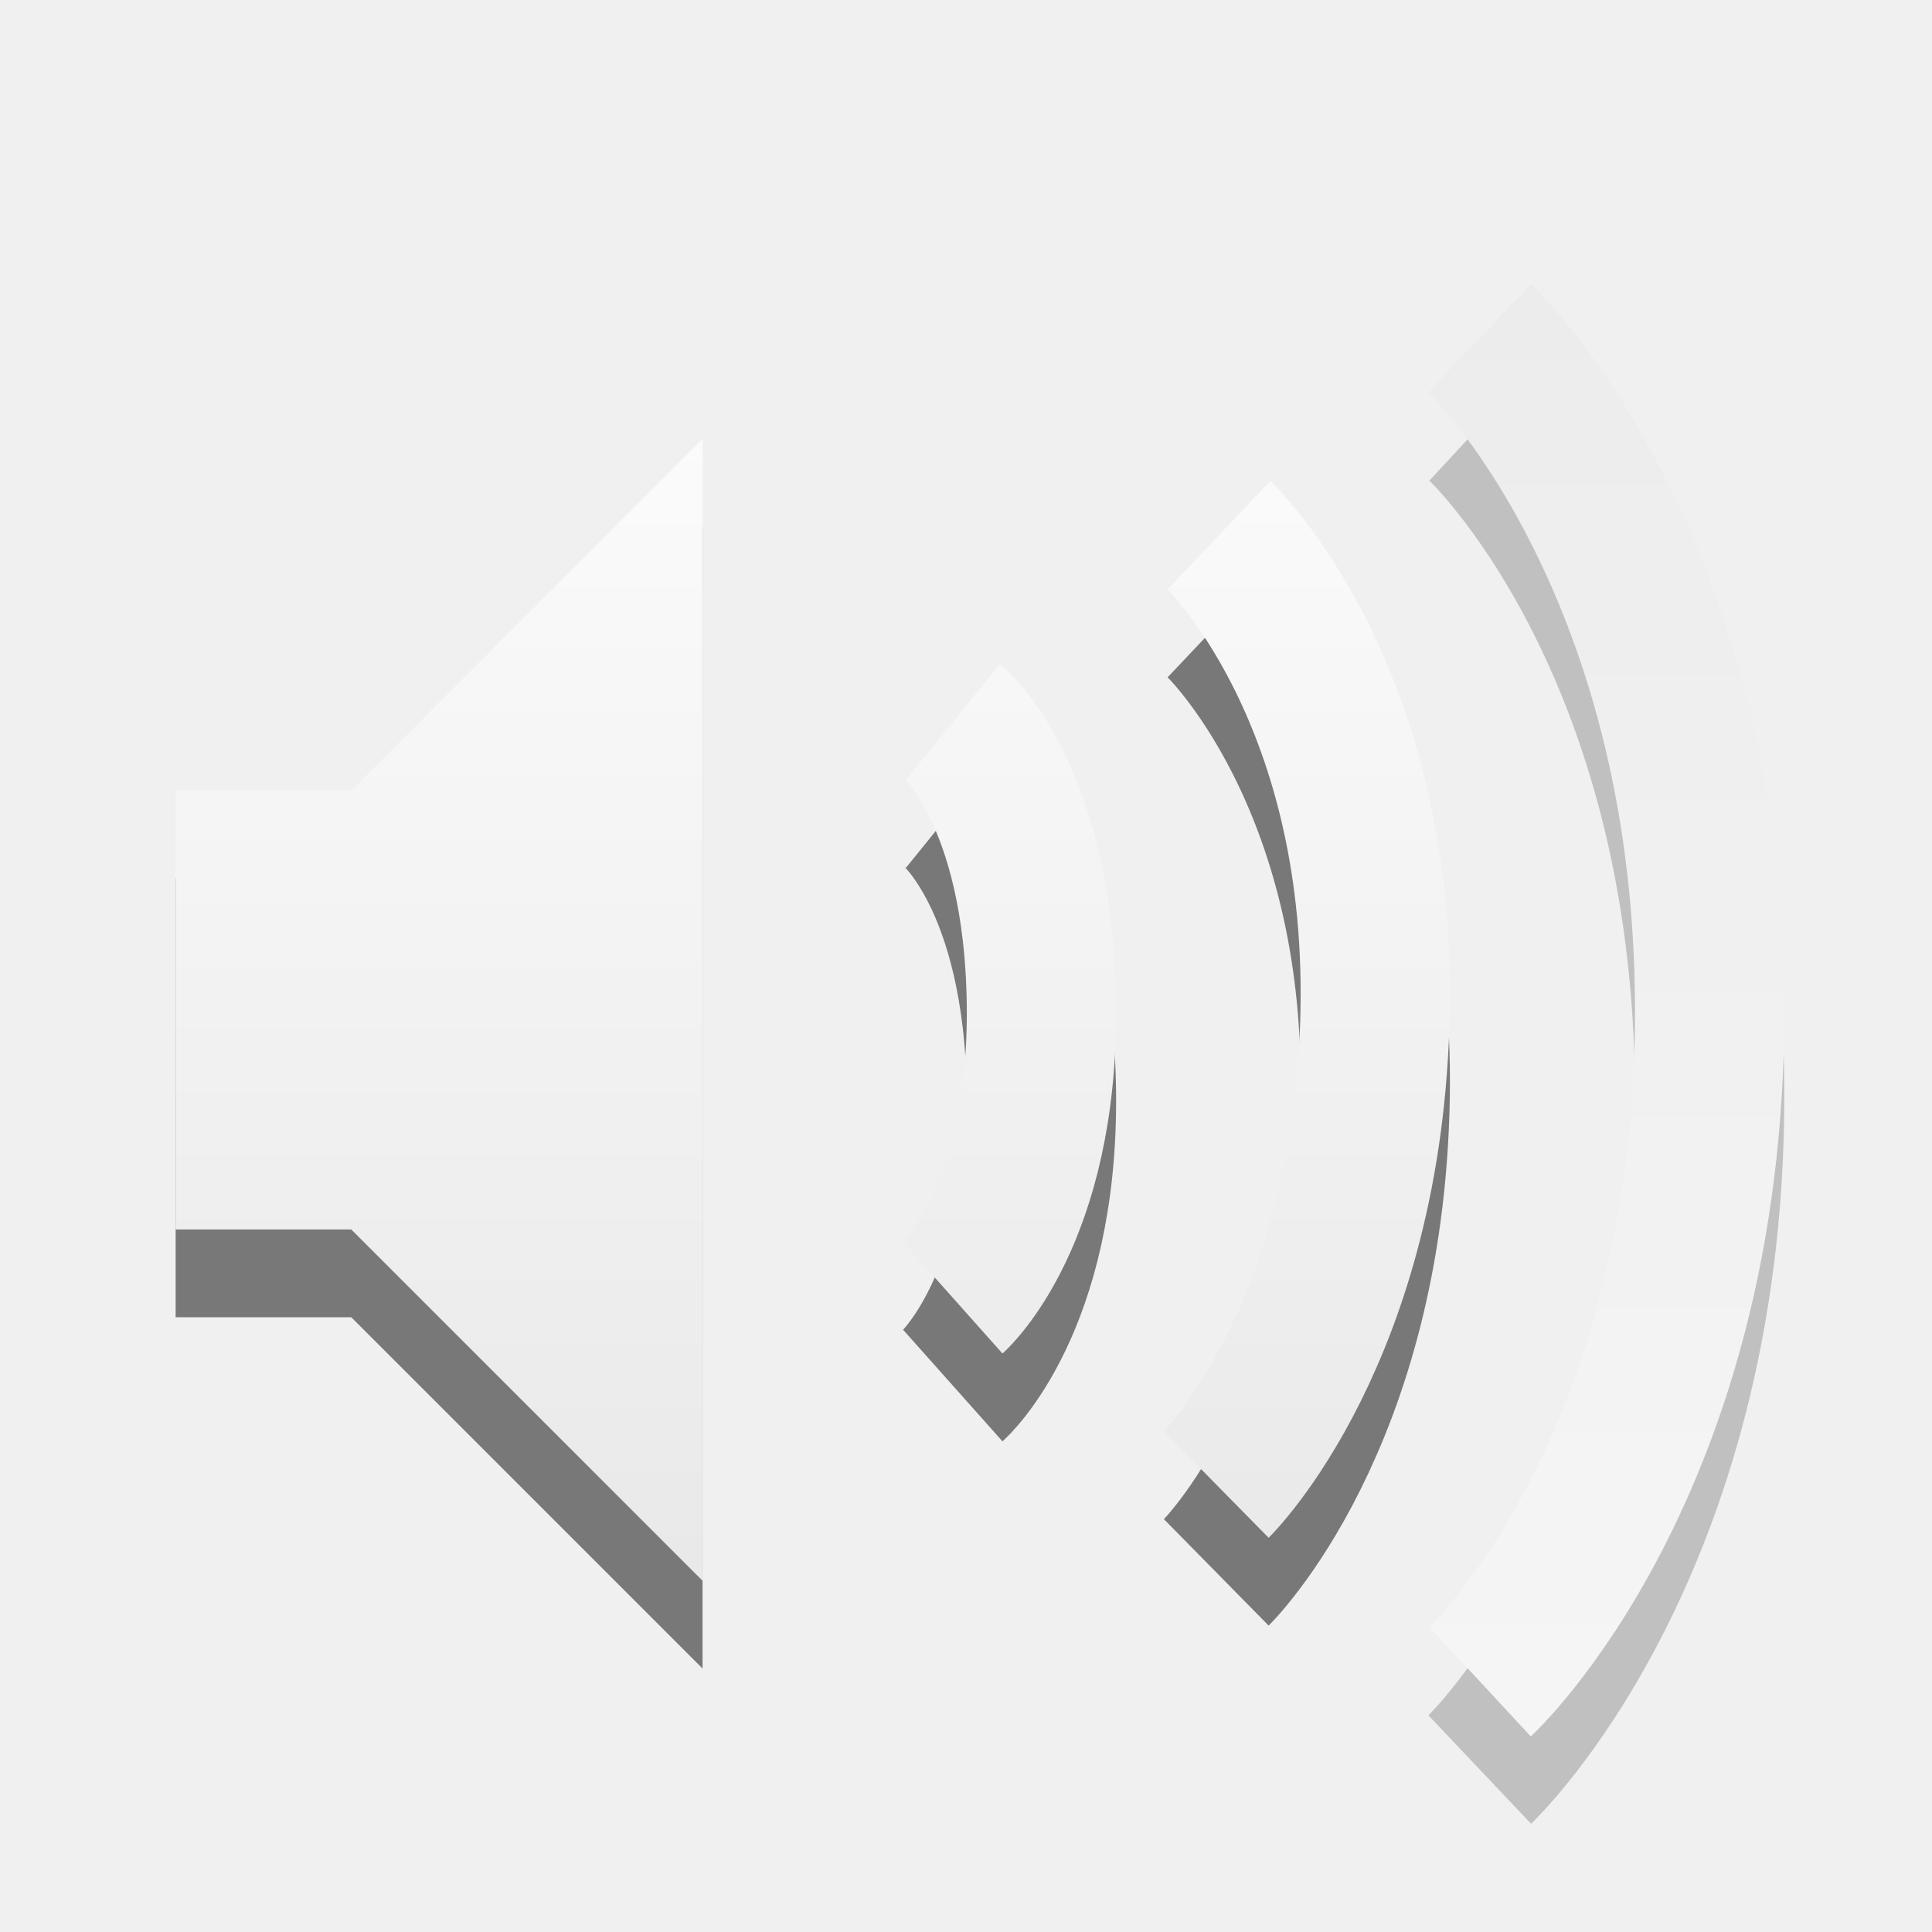
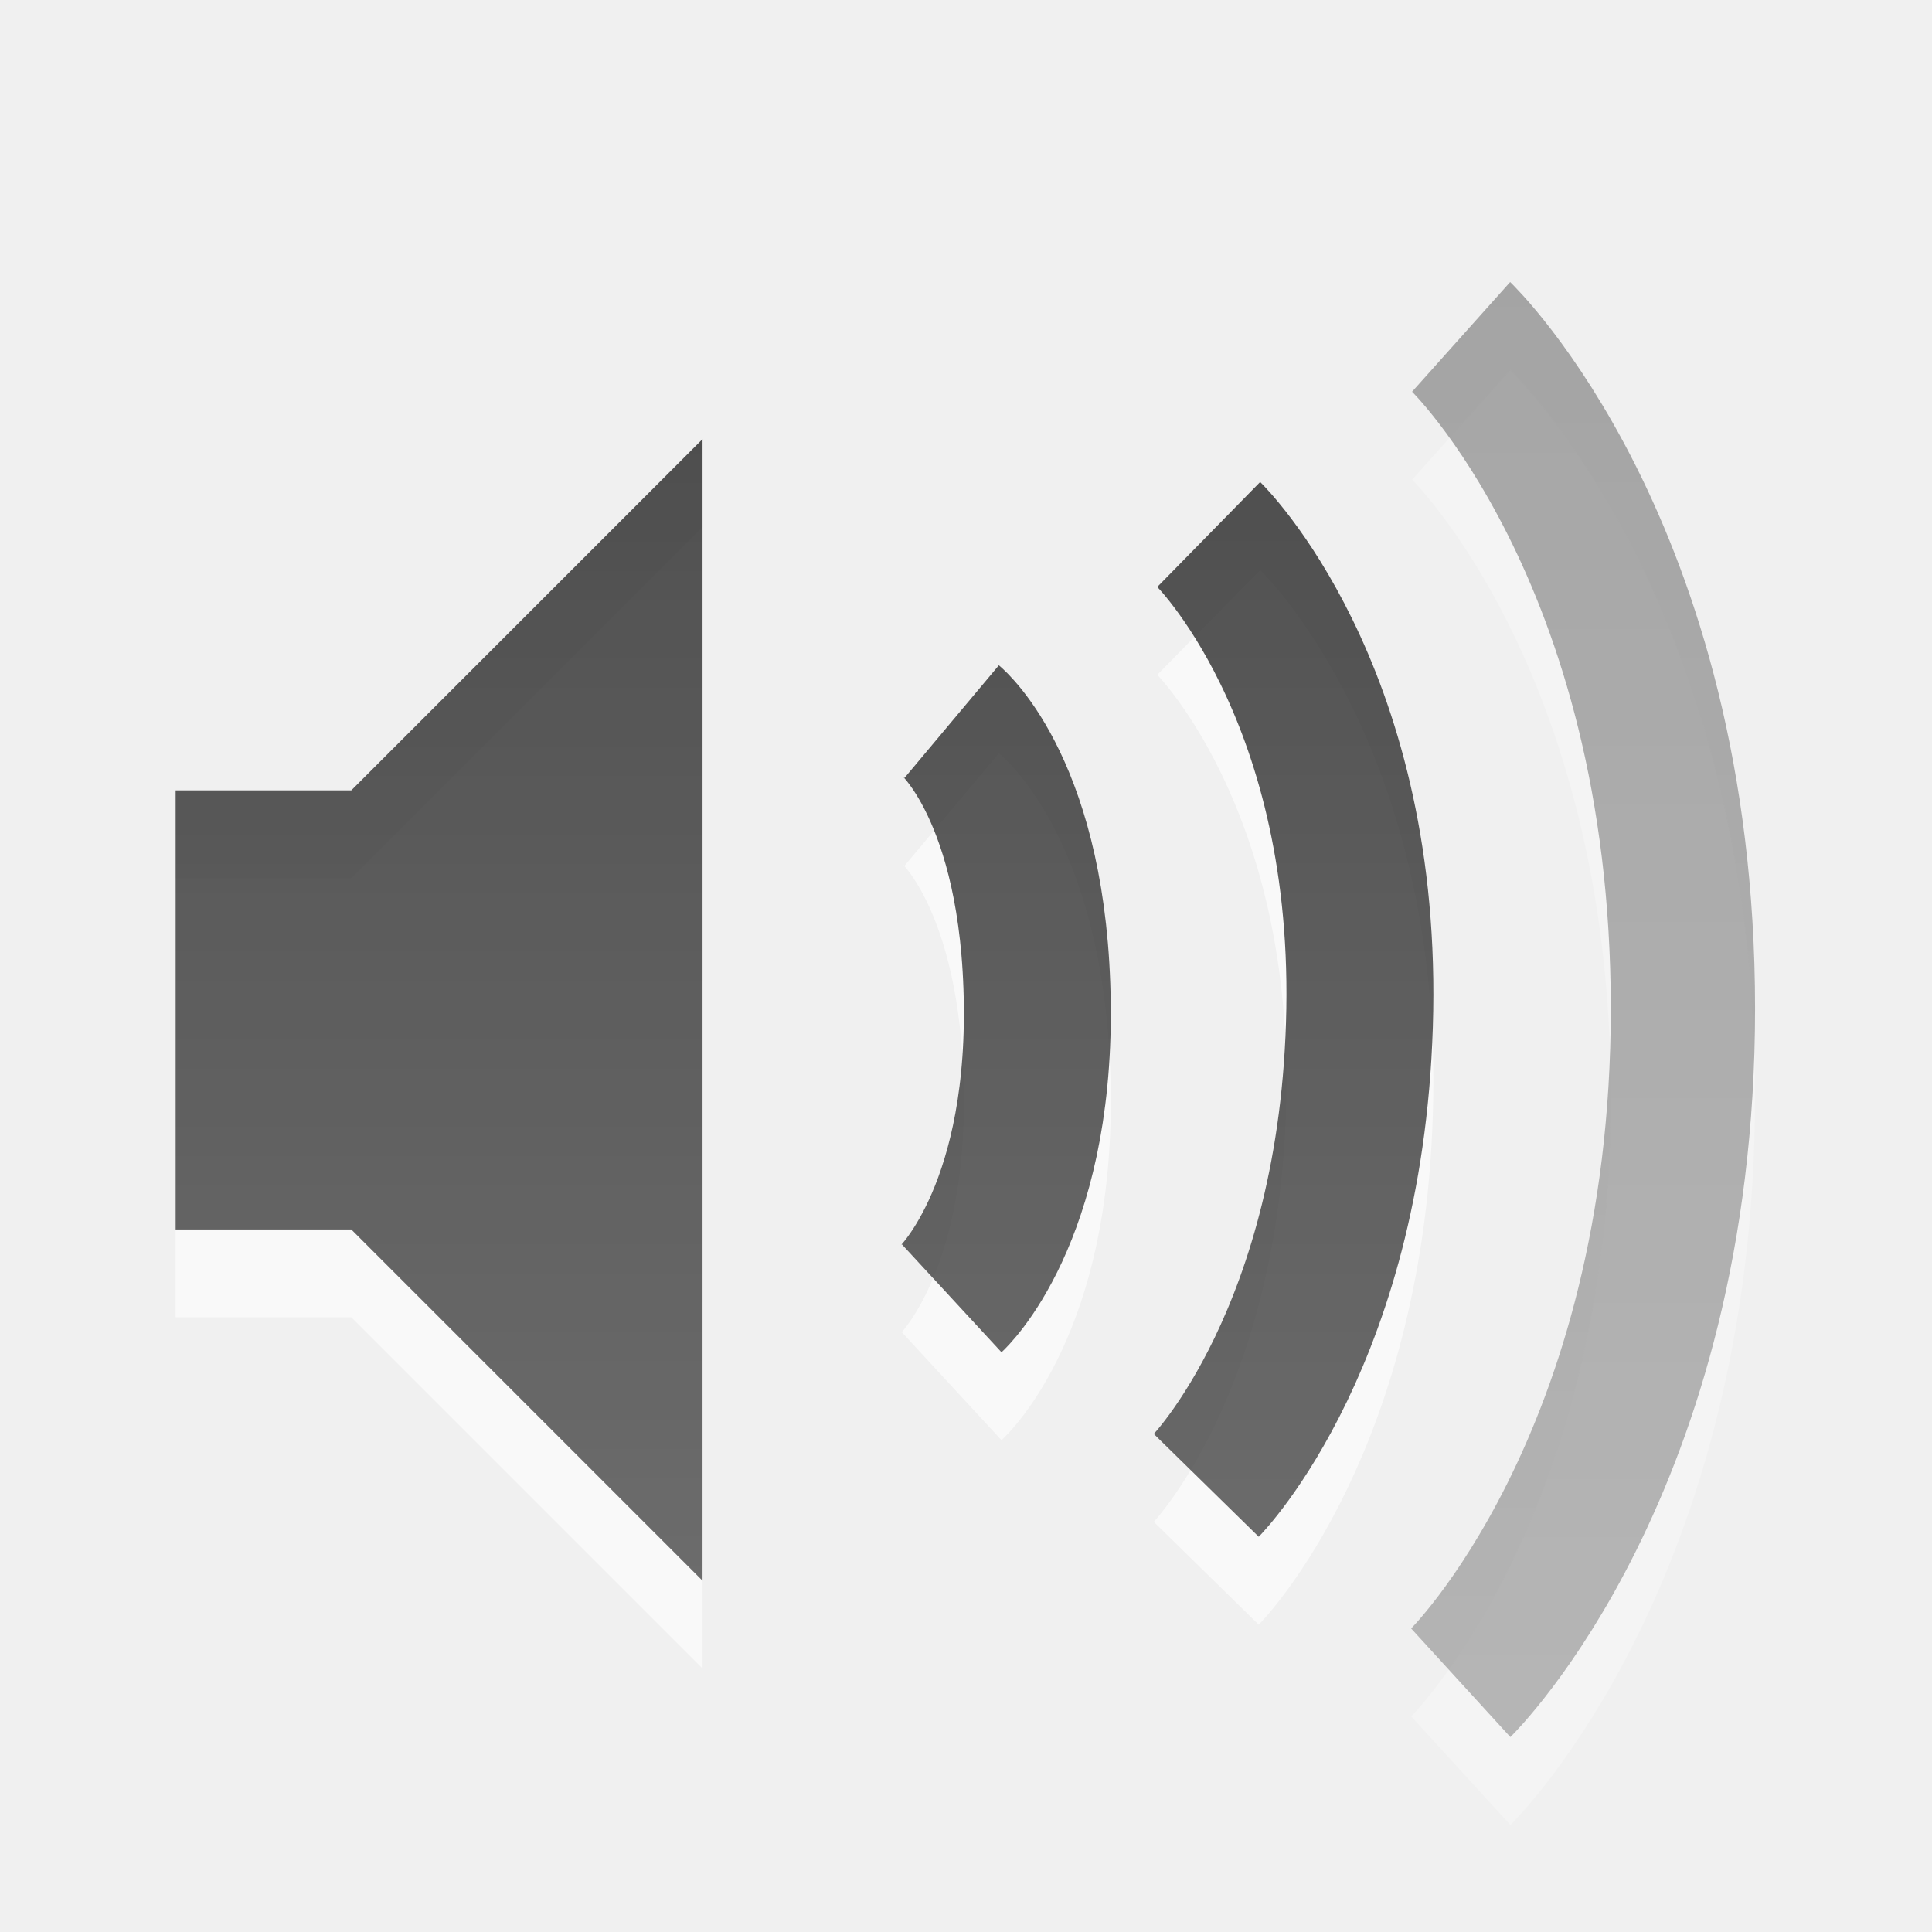
<svg xmlns="http://www.w3.org/2000/svg" xmlns:xlink="http://www.w3.org/1999/xlink" version="1.0" width="22" height="22" id="svg4431">
  <defs id="defs4433">
    <linearGradient id="linearGradient3587-6-5">
      <stop id="stop3589-9-2" style="stop-color:#000000;stop-opacity:1" offset="0" />
      <stop id="stop3591-7-4" style="stop-color:#363636;stop-opacity:1" offset="1" />
    </linearGradient>
    <linearGradient x1="50.926" y1="11.648" x2="73.987" y2="11.648" id="linearGradient2390" xlink:href="#linearGradient3587-6-5" gradientUnits="userSpaceOnUse" gradientTransform="matrix(0,0.7805424,-0.7617909,0,29.87368,-36.74963)" />
-     <linearGradient x1="9" y1="3" x2="9" y2="21" id="linearGradient2393" xlink:href="#linearGradient3678" gradientUnits="userSpaceOnUse" gradientTransform="translate(-2,-1)" />
-     <linearGradient xlink:href="#linearGradient3678" id="linearGradient2391" gradientUnits="userSpaceOnUse" gradientTransform="matrix(0,0.7805424,-0.7617909,0,28.87368,-37.74963)" x1="50.926" y1="11.648" x2="73.987" y2="11.648" />
-     <linearGradient id="linearGradient3678">
-       <stop style="stop-color:#ffffff;stop-opacity:1;" offset="0" id="stop3680" />
-       <stop style="stop-color:#e6e6e6;stop-opacity:1;" offset="1" id="stop3682" />
-     </linearGradient>
-     <linearGradient gradientTransform="matrix(-0.4100229,0,0,0.5447147,78.02999,-3.845903)" gradientUnits="userSpaceOnUse" xlink:href="#linearGradient3678" id="linearGradient2388" y2="38.28" x2="159.686" y1="14.404" x1="159.686" />
-     <linearGradient xlink:href="#linearGradient3678" id="linearGradient3626" gradientUnits="userSpaceOnUse" gradientTransform="matrix(0,-0.7805424,-0.7617909,0,28.87368,60.74963)" x1="50.926" y1="11.648" x2="73.987" y2="11.648" />
+     <linearGradient x1="9" y1="3" x2="9" y2="21" id="linearGradient2393" xlink:href="#linearGradient3587-6-5" gradientUnits="userSpaceOnUse" gradientTransform="translate(-2,-1)" />
+     <linearGradient xlink:href="#linearGradient3587-6-5" id="linearGradient2391" gradientUnits="userSpaceOnUse" gradientTransform="matrix(0,0.7818587,-0.7361134,0,28.25242,-37.83353)" x1="50.926" y1="11.648" x2="73.987" y2="11.648" />
  </defs>
-   <path d="M 13.88,7.095 C 13.88,7.095 15.725,8.84 15.659,12.5 C 15.593,16.19 13.85,17.905 13.85,17.905 M 10.85,9.222 C 10.85,9.222 11.833,10.017 11.859,12.453 C 11.883,14.858 10.85,15.778 10.85,15.778" id="path3170" style="opacity:0.5;fill:none;stroke:#000000;stroke-width:1.7;stroke-linecap:butt;stroke-linejoin:miter;marker:none;stroke-miterlimit:4;stroke-dasharray:none;stroke-dashoffset:0;stroke-opacity:1;visibility:visible;display:inline;overflow:visible;enable-background:accumulate" />
-   <path d="M 2,10 L 2,15 L 4,15 L 8,19 L 8,6 L 4,10 L 2,10 z" id="path2387-4" style="opacity:0.5;fill:#000000;fill-opacity:1;fill-rule:evenodd;stroke:none" />
-   <path d="M 2,9 L 2,14 L 4,14 L 8,18 L 8,5 L 4,9 L 2,9 z" id="path2387" style="opacity:1;fill:url(#linearGradient2393);fill-opacity:1;fill-rule:evenodd;stroke:none" />
-   <g id="g3629" style="opacity:0.4">
-     <path d="m 16.854,4.85 c 0,0 2.614,2.423 2.614,7.635 C 19.468,17.671 16.85,20.15 16.85,20.15" id="path3172" style="opacity:0.5;fill:none;stroke:#000000;stroke-width:1.7;stroke-linecap:butt;stroke-linejoin:miter;stroke-miterlimit:4;stroke-opacity:1;stroke-dasharray:none;stroke-dashoffset:0;marker:none;visibility:visible;display:inline;overflow:visible;enable-background:accumulate" />
-     <path d="m 16.854,19.15 c 0,0 2.614,-2.423 2.614,-7.635 C 19.468,6.329 16.85,3.85 16.85,3.85" id="path3166" style="fill:none;stroke:url(#linearGradient3626);stroke-width:1.7;stroke-linecap:butt;stroke-linejoin:miter;stroke-miterlimit:4;stroke-opacity:1;stroke-dasharray:none;stroke-dashoffset:0;marker:none;visibility:visible;display:inline;overflow:visible;enable-background:accumulate" />
+   <path d="m 13.764,7.087 c 0,0 1.783,1.748 1.72,5.414 -0.064,3.696 -1.748,5.414 -1.748,5.414 m -2.899,-8.697 c 0,0 0.95,0.796 0.975,3.236 0.024,2.409 -0.975,3.331 -0.975,3.331" id="path3170" style="opacity:0.6;fill:none;stroke:#ffffff;stroke-width:1.673;stroke-linecap:butt;stroke-linejoin:miter;stroke-miterlimit:4;stroke-opacity:1;stroke-dasharray:none;stroke-dashoffset:0;marker:none;visibility:visible;display:inline;overflow:visible;enable-background:accumulate" />
+   <path d="m 2,10 0,5 2,0 4,4 0,-13 -4,4 -2,0 z" id="path2387-4" style="opacity:0.6;fill:#ffffff;fill-opacity:1;fill-rule:evenodd;stroke:none" />
+   <path d="m 2,9 0,5 2,0 4,4 L 8,5 4,9 2,9 z" id="path2387" style="opacity:0.7;fill:url(#linearGradient2393);fill-opacity:1;fill-rule:evenodd;stroke:none" />
+   <g id="g3179" style="opacity:0.4" transform="matrix(0.9662932,0,0,1.001686,-0.6143185,-1.021923)">
+     <path d="m 17.854,5.85 c 0,0 2.614,2.423 2.614,7.635 C 20.468,18.671 17.85,21.15 17.85,21.15" id="path3172" style="opacity:0.6;fill:none;stroke:#ffffff;stroke-width:1.7;stroke-linecap:butt;stroke-linejoin:miter;stroke-miterlimit:4;stroke-opacity:1;stroke-dasharray:none;stroke-dashoffset:0;marker:none;visibility:visible;display:inline;overflow:visible;enable-background:accumulate" />
+     <path d="m 17.854,4.85 c 0,0 2.614,2.423 2.614,7.635 C 20.468,17.671 17.85,20.15 17.85,20.15" id="path3166" style="opacity:0.8;fill:none;stroke:url(#linearGradient2390);stroke-width:1.7;stroke-linecap:butt;stroke-linejoin:miter;stroke-miterlimit:4;stroke-opacity:1;stroke-dasharray:none;stroke-dashoffset:0;marker:none;visibility:visible;display:inline;overflow:visible;enable-background:accumulate" />
  </g>
-   <path d="M 13.88,6.095 C 13.88,6.095 15.725,7.84 15.659,11.5 C 15.593,15.19 13.85,16.905 13.85,16.905 M 10.85,8.222 C 10.85,8.222 11.833,9.017 11.859,11.453 C 11.883,13.858 10.85,14.778 10.85,14.778" id="path3164" style="opacity:1;fill:none;stroke:url(#linearGradient2391);stroke-width:1.7;stroke-linecap:butt;stroke-linejoin:miter;marker:none;stroke-miterlimit:4;stroke-dasharray:none;stroke-dashoffset:0;stroke-opacity:1;visibility:visible;display:inline;overflow:visible;enable-background:accumulate" />
+   <path d="m 13.764,6.086 c 0,0 1.783,1.748 1.72,5.414 -0.064,3.696 -1.748,5.414 -1.748,5.414 m -2.899,-8.697 c 0,0 0.95,0.796 0.975,3.236 0.024,2.409 -0.975,3.331 -0.975,3.331" id="path3164" style="opacity:0.7;fill:none;stroke:url(#linearGradient2391);stroke-width:1.673;stroke-linecap:butt;stroke-linejoin:miter;stroke-miterlimit:4;stroke-opacity:1;stroke-dasharray:none;stroke-dashoffset:0;marker:none;visibility:visible;display:inline;overflow:visible;enable-background:accumulate" />
</svg>
